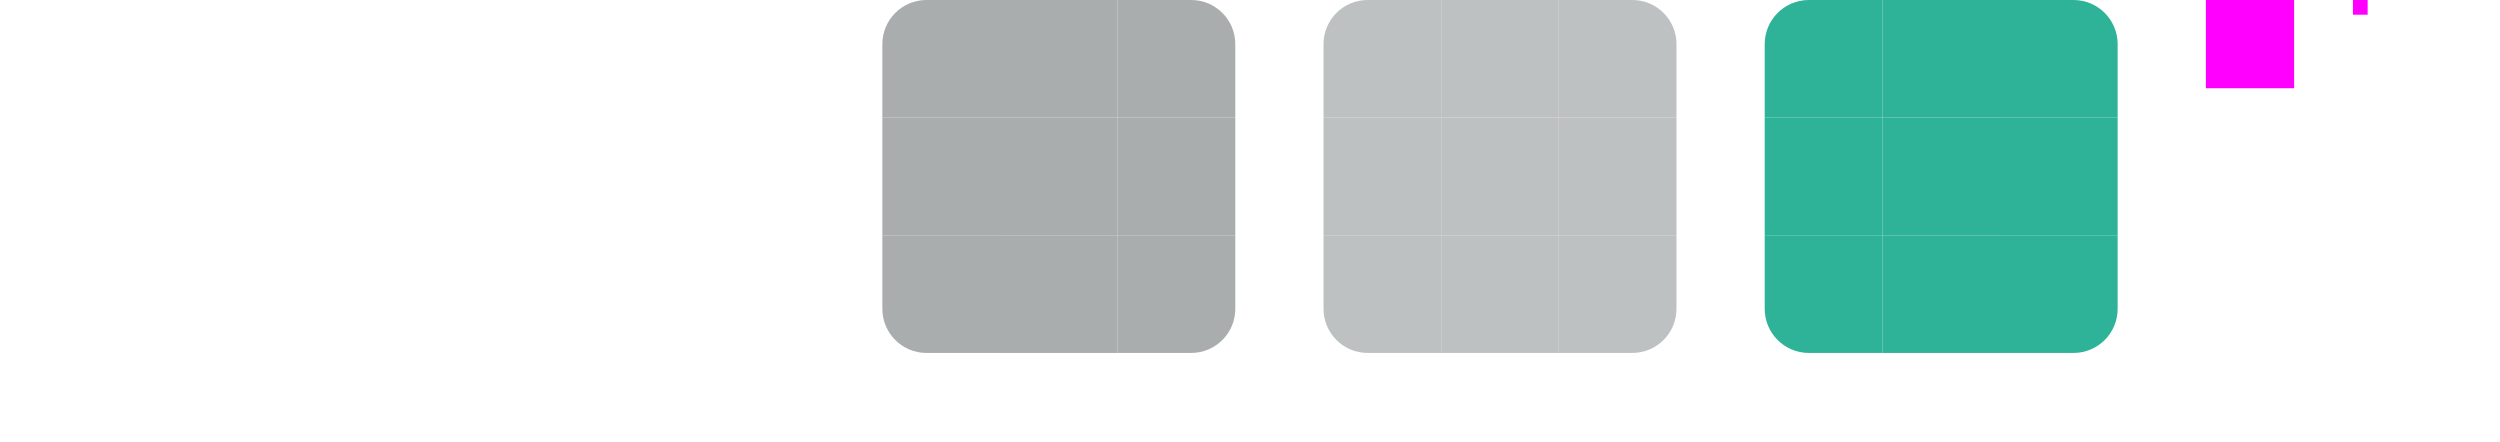
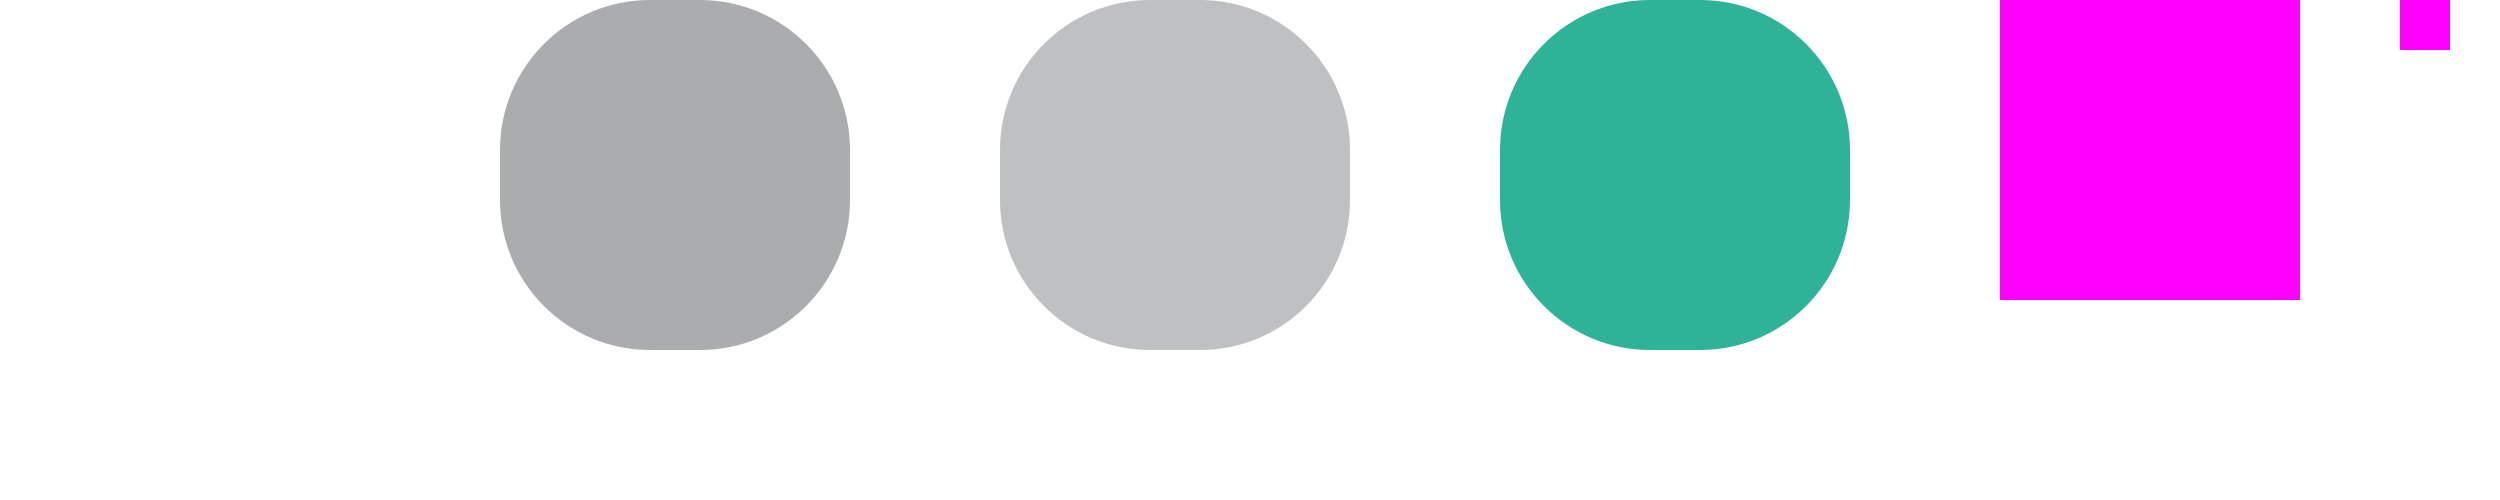
- <svg xmlns="http://www.w3.org/2000/svg" width="170" height="30" version="1.1">
-   <rect id="background-vertical-topleft" x="0" y="0" width="8" height="8" fill="#000000" fill-opacity="0" />
-   <rect id="background-vertical-top" x="8" y="0" width="8" height="8" fill="#000000" fill-opacity="0" />
-   <rect id="background-vertical-topright" x="16" y="0" width="8" height="8" fill="#000000" fill-opacity="0" />
-   <rect id="background-vertical-left" x="0" y="8" width="8" height="8" fill="#000000" fill-opacity="0" />
-   <rect id="background-vertical-center" x="8" y="8" width="8" height="8" fill="#000000" fill-opacity="0" />
-   <rect id="background-vertical-right" x="16" y="8" width="8" height="8" fill="#000000" fill-opacity="0" />
-   <rect id="background-vertical-bottomleft" x="0" y="16" width="8" height="8" fill="#000000" fill-opacity="0" />
-   <rect id="background-vertical-bottom" x="8" y="16" width="8" height="8" fill="#000000" fill-opacity="0" />
-   <rect id="background-vertical-bottomright" x="16" y="16" width="8" height="8" fill="#000000" fill-opacity="0" />
-   <rect id="background-horizontal-topleft" x="30" y="0" width="8" height="8" fill="#000000" fill-opacity="0" />
-   <rect id="background-horizontal-top" x="38" y="0" width="8" height="8" fill="#000000" fill-opacity="0" />
-   <rect id="background-horizontal-topright" x="46" y="0" width="8" height="8" fill="#000000" fill-opacity="0" />
-   <rect id="background-horizontal-left" x="30" y="8" width="8" height="8" fill="#000000" fill-opacity="0" />
-   <rect id="background-horizontal-center" x="38" y="8" width="8" height="8" fill="#000000" fill-opacity="0" />
-   <rect id="background-horizontal-right" x="46" y="8" width="8" height="8" fill="#000000" fill-opacity="0" />
-   <rect id="background-horizontal-bottomleft" x="30" y="16" width="8" height="8" fill="#000000" fill-opacity="0" />
-   <rect id="background-horizontal-bottom" x="38" y="16" width="8" height="8" fill="#000000" fill-opacity="0" />
-   <rect id="background-horizontal-bottomright" x="46" y="16" width="8" height="8" fill="#000000" fill-opacity="0" />
-   <path id="slider-topleft" d="M 60,8 V 3 A 3,3 0 0 1 63,0 H 68 V 8 Z" fill="#a9adae" />
-   <rect id="slider-top" x="68" y="0" width="8" height="8" fill="#a9adae" />
-   <path id="slider-topright" d="M 76,0 h 5 A 3,3 0 0 1 84,3 V 8 H 76 Z" fill="#a9adae" />
-   <rect id="slider-left" x="60" y="8" width="8" height="8" fill="#a9adae" />
-   <rect id="slider-center" x="68" y="8" width="8" height="8" fill="#a9adae" />
-   <rect id="slider-right" x="76" y="8" width="8" height="8" fill="#a9adae" />
-   <path id="slider-bottomleft" d="M 60,16 H 68 V 24 H 63 A 3,3 0 0 1 60,21 Z" fill="#a9adae" />
-   <rect id="slider-bottom" x="68" y="16" width="8" height="8" fill="#a9adae" />
-   <path id="slider-bottomright" d="M 76,16 H 84 V 21 A 3,3 0 0 1 81,24 H 76 Z" fill="#a9adae" />
-   <path id="mouseover-slider-topleft" d="M 90,8 V 3 A 3,3 0 0 1 93,0 H 98 V 8 Z" fill="#bec1c2" />
-   <rect id="mouseover-slider-top" x="98" y="0" width="8" height="8" fill="#bec1c2" />
-   <path id="mouseover-slider-topright" d="M 106,0 h 5 A 3,3 0 0 1 114,3 V 8 H 106 Z" fill="#bec1c2" />
-   <rect id="mouseover-slider-left" x="90" y="8" width="8" height="8" fill="#bec1c2" />
-   <rect id="mouseover-slider-center" x="98" y="8" width="8" height="8" fill="#bec1c2" />
-   <rect id="mouseover-slider-right" x="106" y="8" width="8" height="8" fill="#bec1c2" />
-   <path id="mouseover-slider-bottomleft" d="M 90,16 H 98 V 24 H 93 A 3,3 0 0 1 90,21 Z" fill="#bec1c2" />
-   <rect id="mouseover-slider-bottom" x="98" y="16" width="8" height="8" fill="#bec1c2" />
-   <path id="mouseover-slider-bottomright" d="M 106,16 H 114 V 21 A 3,3 0 0 1 111,24 H 106 Z" fill="#bec1c2" />
-   <path id="sunken-slider-topleft" d="M 120,8 V 3 A 3,3 0 0 1 123,0 H 128 V 8 Z" fill="#2eb398" />
-   <rect id="sunken-slider-top" x="128" y="0" width="8" height="8" fill="#2eb398" />
-   <path id="sunken-slider-topright" d="M 136,0 h 5 A 3,3 0 0 1 144,3 V 8 H 136 Z" fill="#2eb398" />
-   <rect id="sunken-slider-left" x="120" y="8" width="8" height="8" fill="#2eb398" />
-   <rect id="sunken-slider-center" x="128" y="8" width="8" height="8" fill="#2eb398" />
-   <rect id="sunken-slider-right" x="136" y="8" width="8" height="8" fill="#2eb398" />
-   <path id="sunken-slider-bottomleft" d="M 120,16 H 128 V 24 H 123 A 3,3 0 0 1 120,21 Z" fill="#2eb398" />
-   <rect id="sunken-slider-bottom" x="128" y="16" width="8" height="8" fill="#2eb398" />
-   <path id="sunken-slider-bottomright" d="M 136,16 H 144 V 21 A 3,3 0 0 1 141,24 H 136 Z" fill="#2eb398" />
-   <rect id="hint-scrollbar-size" x="150" y="0" width="6" height="6" fill="#ff00ff" />
-   <rect id="hint-tile-center" x="160" y="0" width="1" height="1" fill="#ff00ff" />
+ <svg xmlns="http://www.w3.org/2000/svg" width="50" height="10" version="1.1">
+   <rect id="background-vertical-topleft" x="0" y="0" width="1" height="1" fill="#000000" fill-opacity="0" />
+   <rect id="background-vertical-top" x="1" y="0" width="1" height="1" fill="#000000" fill-opacity="0" />
+   <rect id="background-vertical-topright" x="2" y="0" width="1" height="1" fill="#000000" fill-opacity="0" />
+   <rect id="background-vertical-left" x="0" y="1" width="1" height="1" fill="#000000" fill-opacity="0" />
+   <rect id="background-vertical-center" x="1" y="1" width="1" height="1" fill="#000000" fill-opacity="0" />
+   <rect id="background-vertical-right" x="2" y="1" width="1" height="1" fill="#000000" fill-opacity="0" />
+   <rect id="background-vertical-bottomleft" x="0" y="2" width="1" height="1" fill="#000000" fill-opacity="0" />
+   <rect id="background-vertical-bottom" x="1" y="2" width="1" height="1" fill="#000000" fill-opacity="0" />
+   <rect id="background-vertical-bottomright" x="2" y="2" width="1" height="1" fill="#000000" fill-opacity="0" />
+   <rect id="background-horizontal-topleft" x="5" y="0" width="1" height="1" fill="#000000" fill-opacity="0" />
+   <rect id="background-horizontal-top" x="6" y="0" width="1" height="1" fill="#000000" fill-opacity="0" />
+   <rect id="background-horizontal-topright" x="7" y="0" width="1" height="1" fill="#000000" fill-opacity="0" />
+   <rect id="background-horizontal-left" x="5" y="1" width="1" height="1" fill="#000000" fill-opacity="0" />
+   <rect id="background-horizontal-center" x="6" y="1" width="1" height="1" fill="#000000" fill-opacity="0" />
+   <rect id="background-horizontal-right" x="7" y="1" width="1" height="1" fill="#000000" fill-opacity="0" />
+   <rect id="background-horizontal-bottomleft" x="5" y="2" width="1" height="1" fill="#000000" fill-opacity="0" />
+   <rect id="background-horizontal-bottom" x="6" y="2" width="1" height="1" fill="#000000" fill-opacity="0" />
+   <rect id="background-horizontal-bottomright" x="7" y="2" width="1" height="1" fill="#000000" fill-opacity="0" />
+   <path id="slider-topleft" d="M 10,3 A 3,3 0 0 1 13,0 L 13,3 Z" fill="#a9adae" />
+   <rect id="slider-top" x="13" y="0" width="1" height="3" fill="#a9adae" />
+   <path id="slider-topright" d="M 14,0 A 3,3 0 0 1 17,3 L 14,3 Z" fill="#a9adae" />
+   <rect id="slider-left" x="10" y="3" width="3" height="1" fill="#a9adae" />
+   <rect id="slider-center" x="13" y="3" width="1" height="1" fill="#a9adae" />
+   <rect id="slider-right" x="14" y="3" width="3" height="1" fill="#a9adae" />
+   <path id="slider-bottomleft" d="M 10,4 L 13,4 L 13,7 A 3,3 0 0 1 10,4 Z" fill="#a9adae" />
+   <rect id="slider-bottom" x="13" y="4" width="1" height="3" fill="#a9adae" />
+   <path id="slider-bottomright" d="M 14,4 L 17,4 A 3,3 0 0 1 14,7 Z" fill="#a9adae" />
+   <path id="mouseover-slider-topleft" d="M 20,3 A 3,3 0 0 1 23,0 L 23,3 Z" fill="#bec1c2" />
+   <rect id="mouseover-slider-top" x="23" y="0" width="1" height="3" fill="#bec1c2" />
+   <path id="mouseover-slider-topright" d="M 24,0 A 3,3 0 0 1 27,3 L 24,3 Z" fill="#bec1c2" />
+   <rect id="mouseover-slider-left" x="20" y="3" width="3" height="1" fill="#bec1c2" />
+   <rect id="mouseover-slider-center" x="23" y="3" width="1" height="1" fill="#bec1c2" />
+   <rect id="mouseover-slider-right" x="24" y="3" width="3" height="1" fill="#bec1c2" />
+   <path id="mouseover-slider-bottomleft" d="M 20,4 L 23,4 L 23,7 A 3,3 0 0 1 20,4 Z" fill="#bec1c2" />
+   <rect id="mouseover-slider-bottom" x="23" y="4" width="1" height="3" fill="#bec1c2" />
+   <path id="mouseover-slider-bottomright" d="M 24,4 L 27,4 A 3,3 0 0 1 24,7 Z" fill="#bec1c2" />
+   <path id="sunken-slider-topleft" d="M 30,3 A 3,3 0 0 1 33,0 L 33,3 Z" fill="#2eb398" />
+   <rect id="sunken-slider-top" x="33" y="0" width="1" height="3" fill="#2eb398" />
+   <path id="sunken-slider-topright" d="M 34,0 A 3,3 0 0 1 37,3 L 34,3 Z" fill="#2eb398" />
+   <rect id="sunken-slider-left" x="30" y="3" width="3" height="1" fill="#2eb398" />
+   <rect id="sunken-slider-center" x="33" y="3" width="1" height="1" fill="#2eb398" />
+   <rect id="sunken-slider-right" x="34" y="3" width="3" height="1" fill="#2eb398" />
+   <path id="sunken-slider-bottomleft" d="M 30,4 L 33,4 L 33,7 A 3,3 0 0 1 30,4 Z" fill="#2eb398" />
+   <rect id="sunken-slider-bottom" x="33" y="4" width="1" height="3" fill="#2eb398" />
+   <path id="sunken-slider-bottomright" d="M 34,4 L 37,4 A 3,3 0 0 1 34,7 Z" fill="#2eb398" />
+   <rect id="hint-scrollbar-size" x="40" y="0" width="6" height="6" fill="#ff00ff" />
+   <rect id="hint-tile-center" x="48" y="0" width="1" height="1" fill="#ff00ff" />
</svg>
